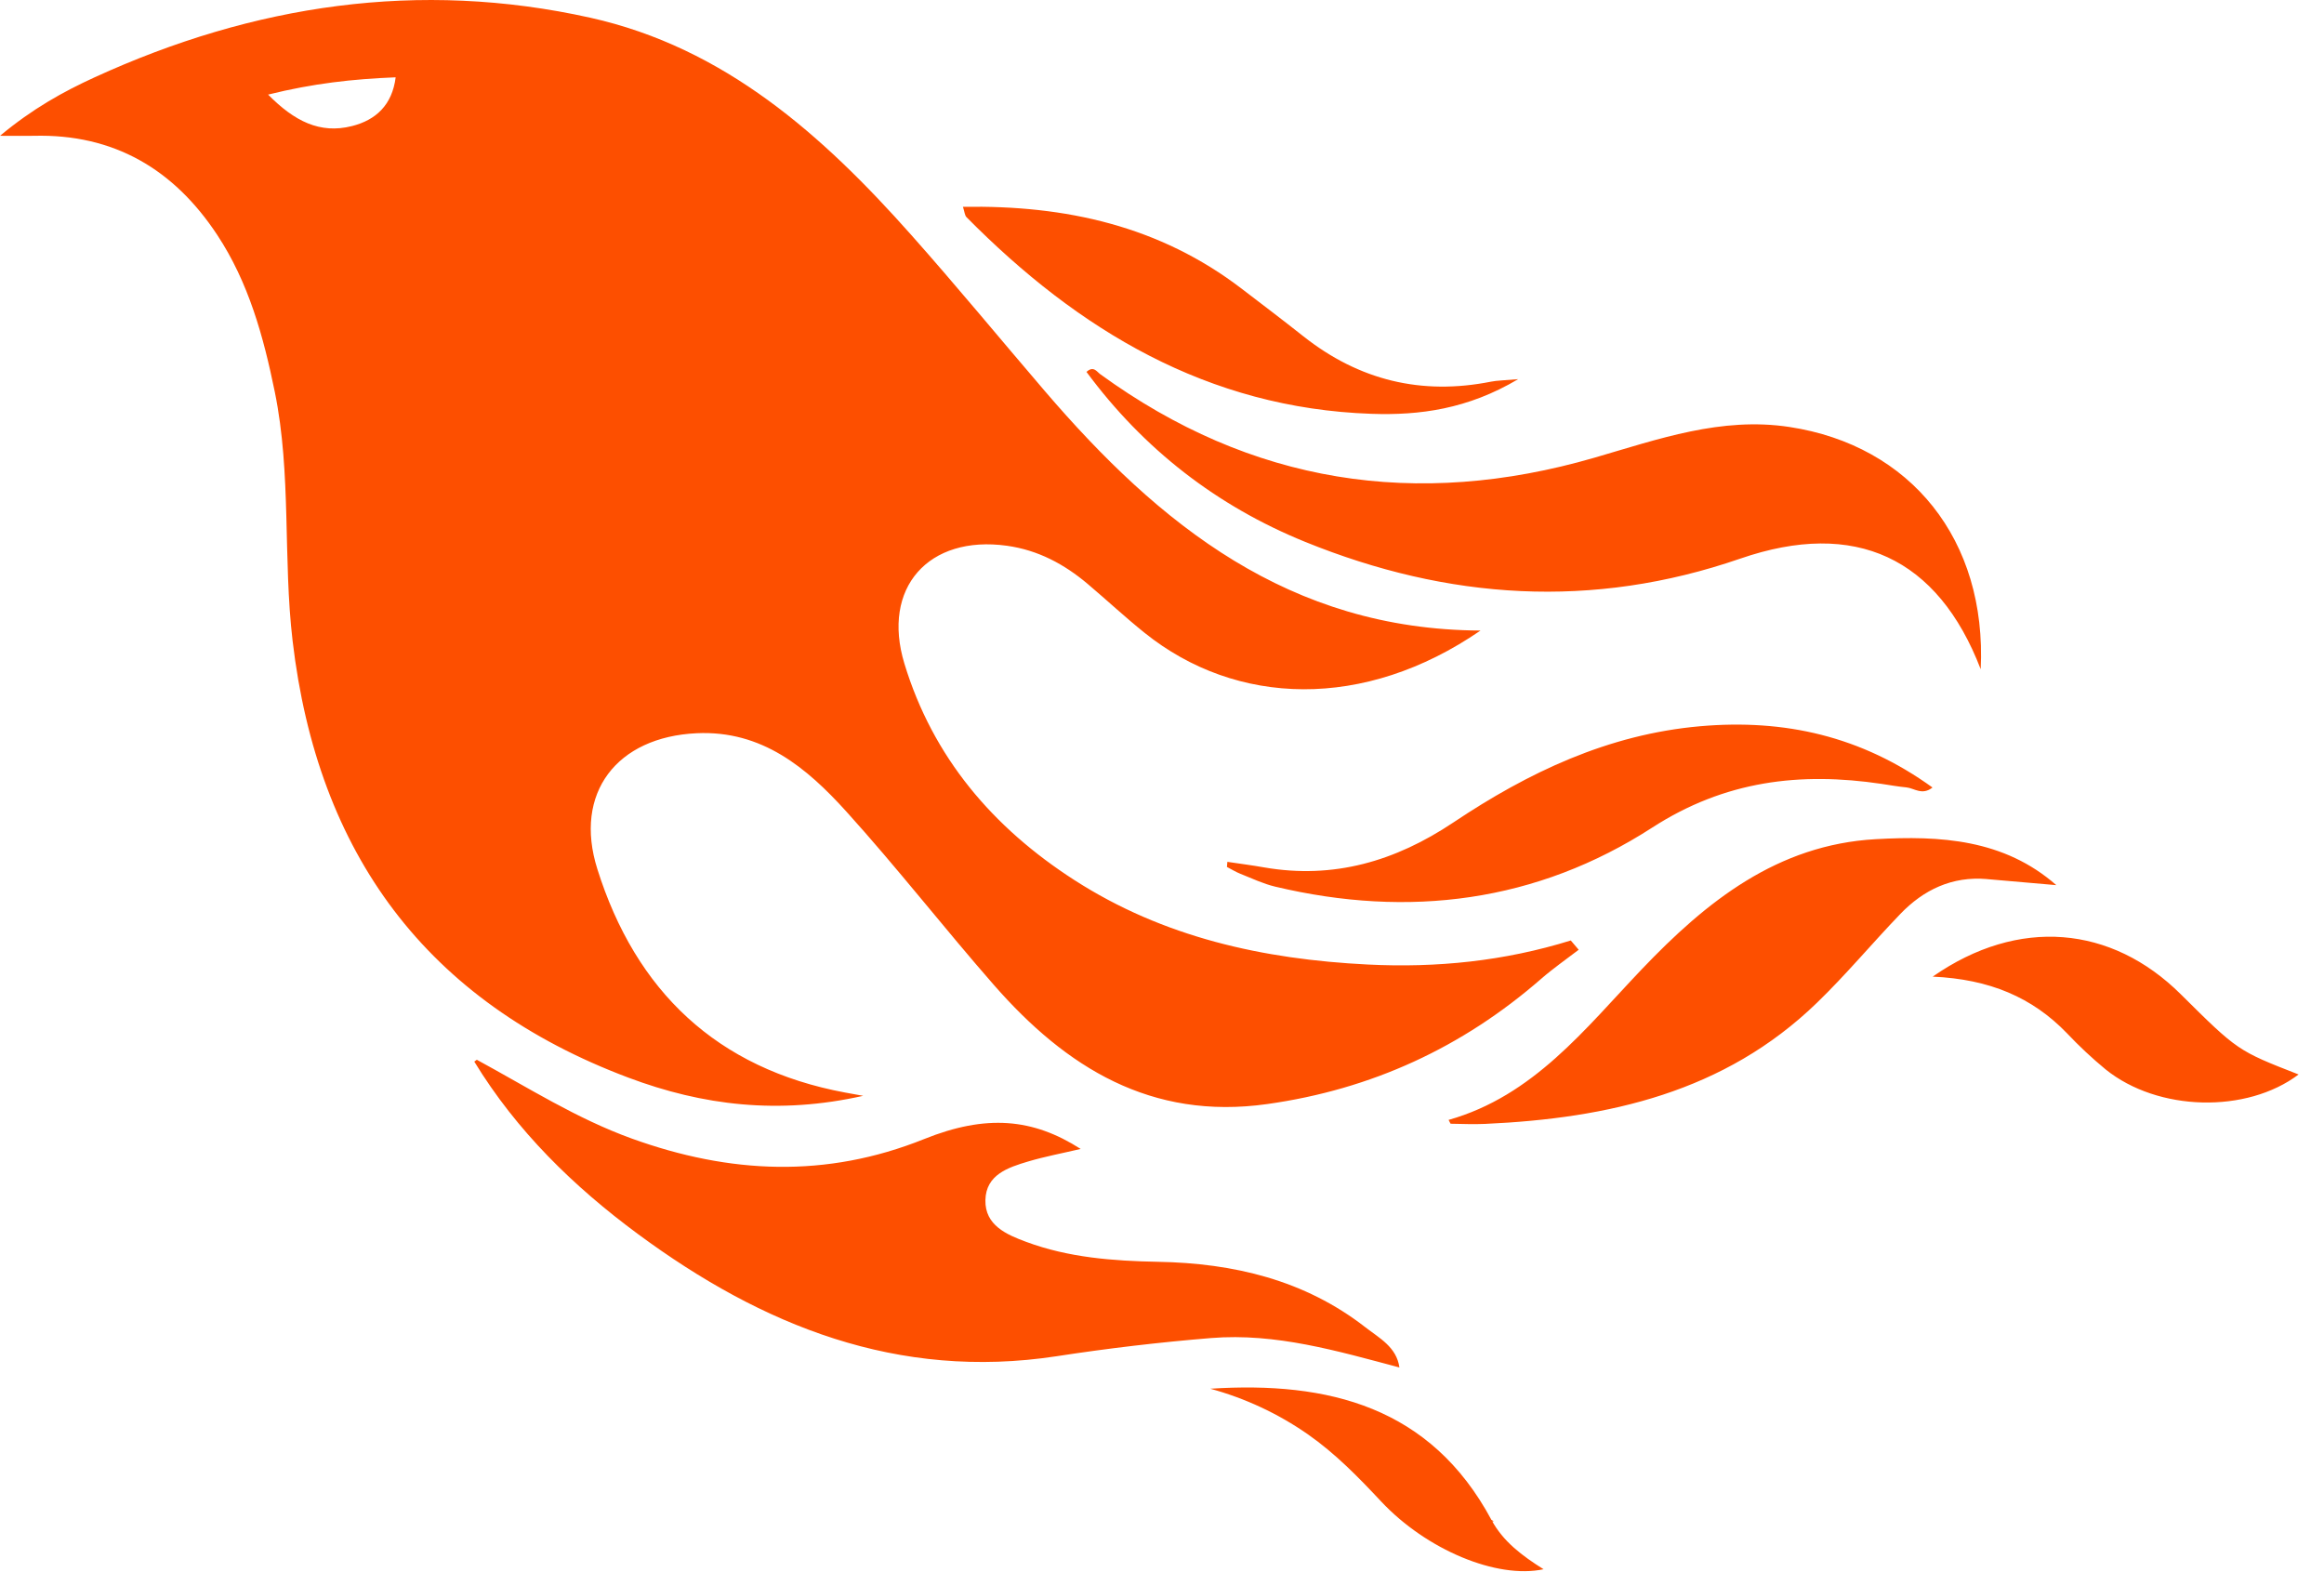
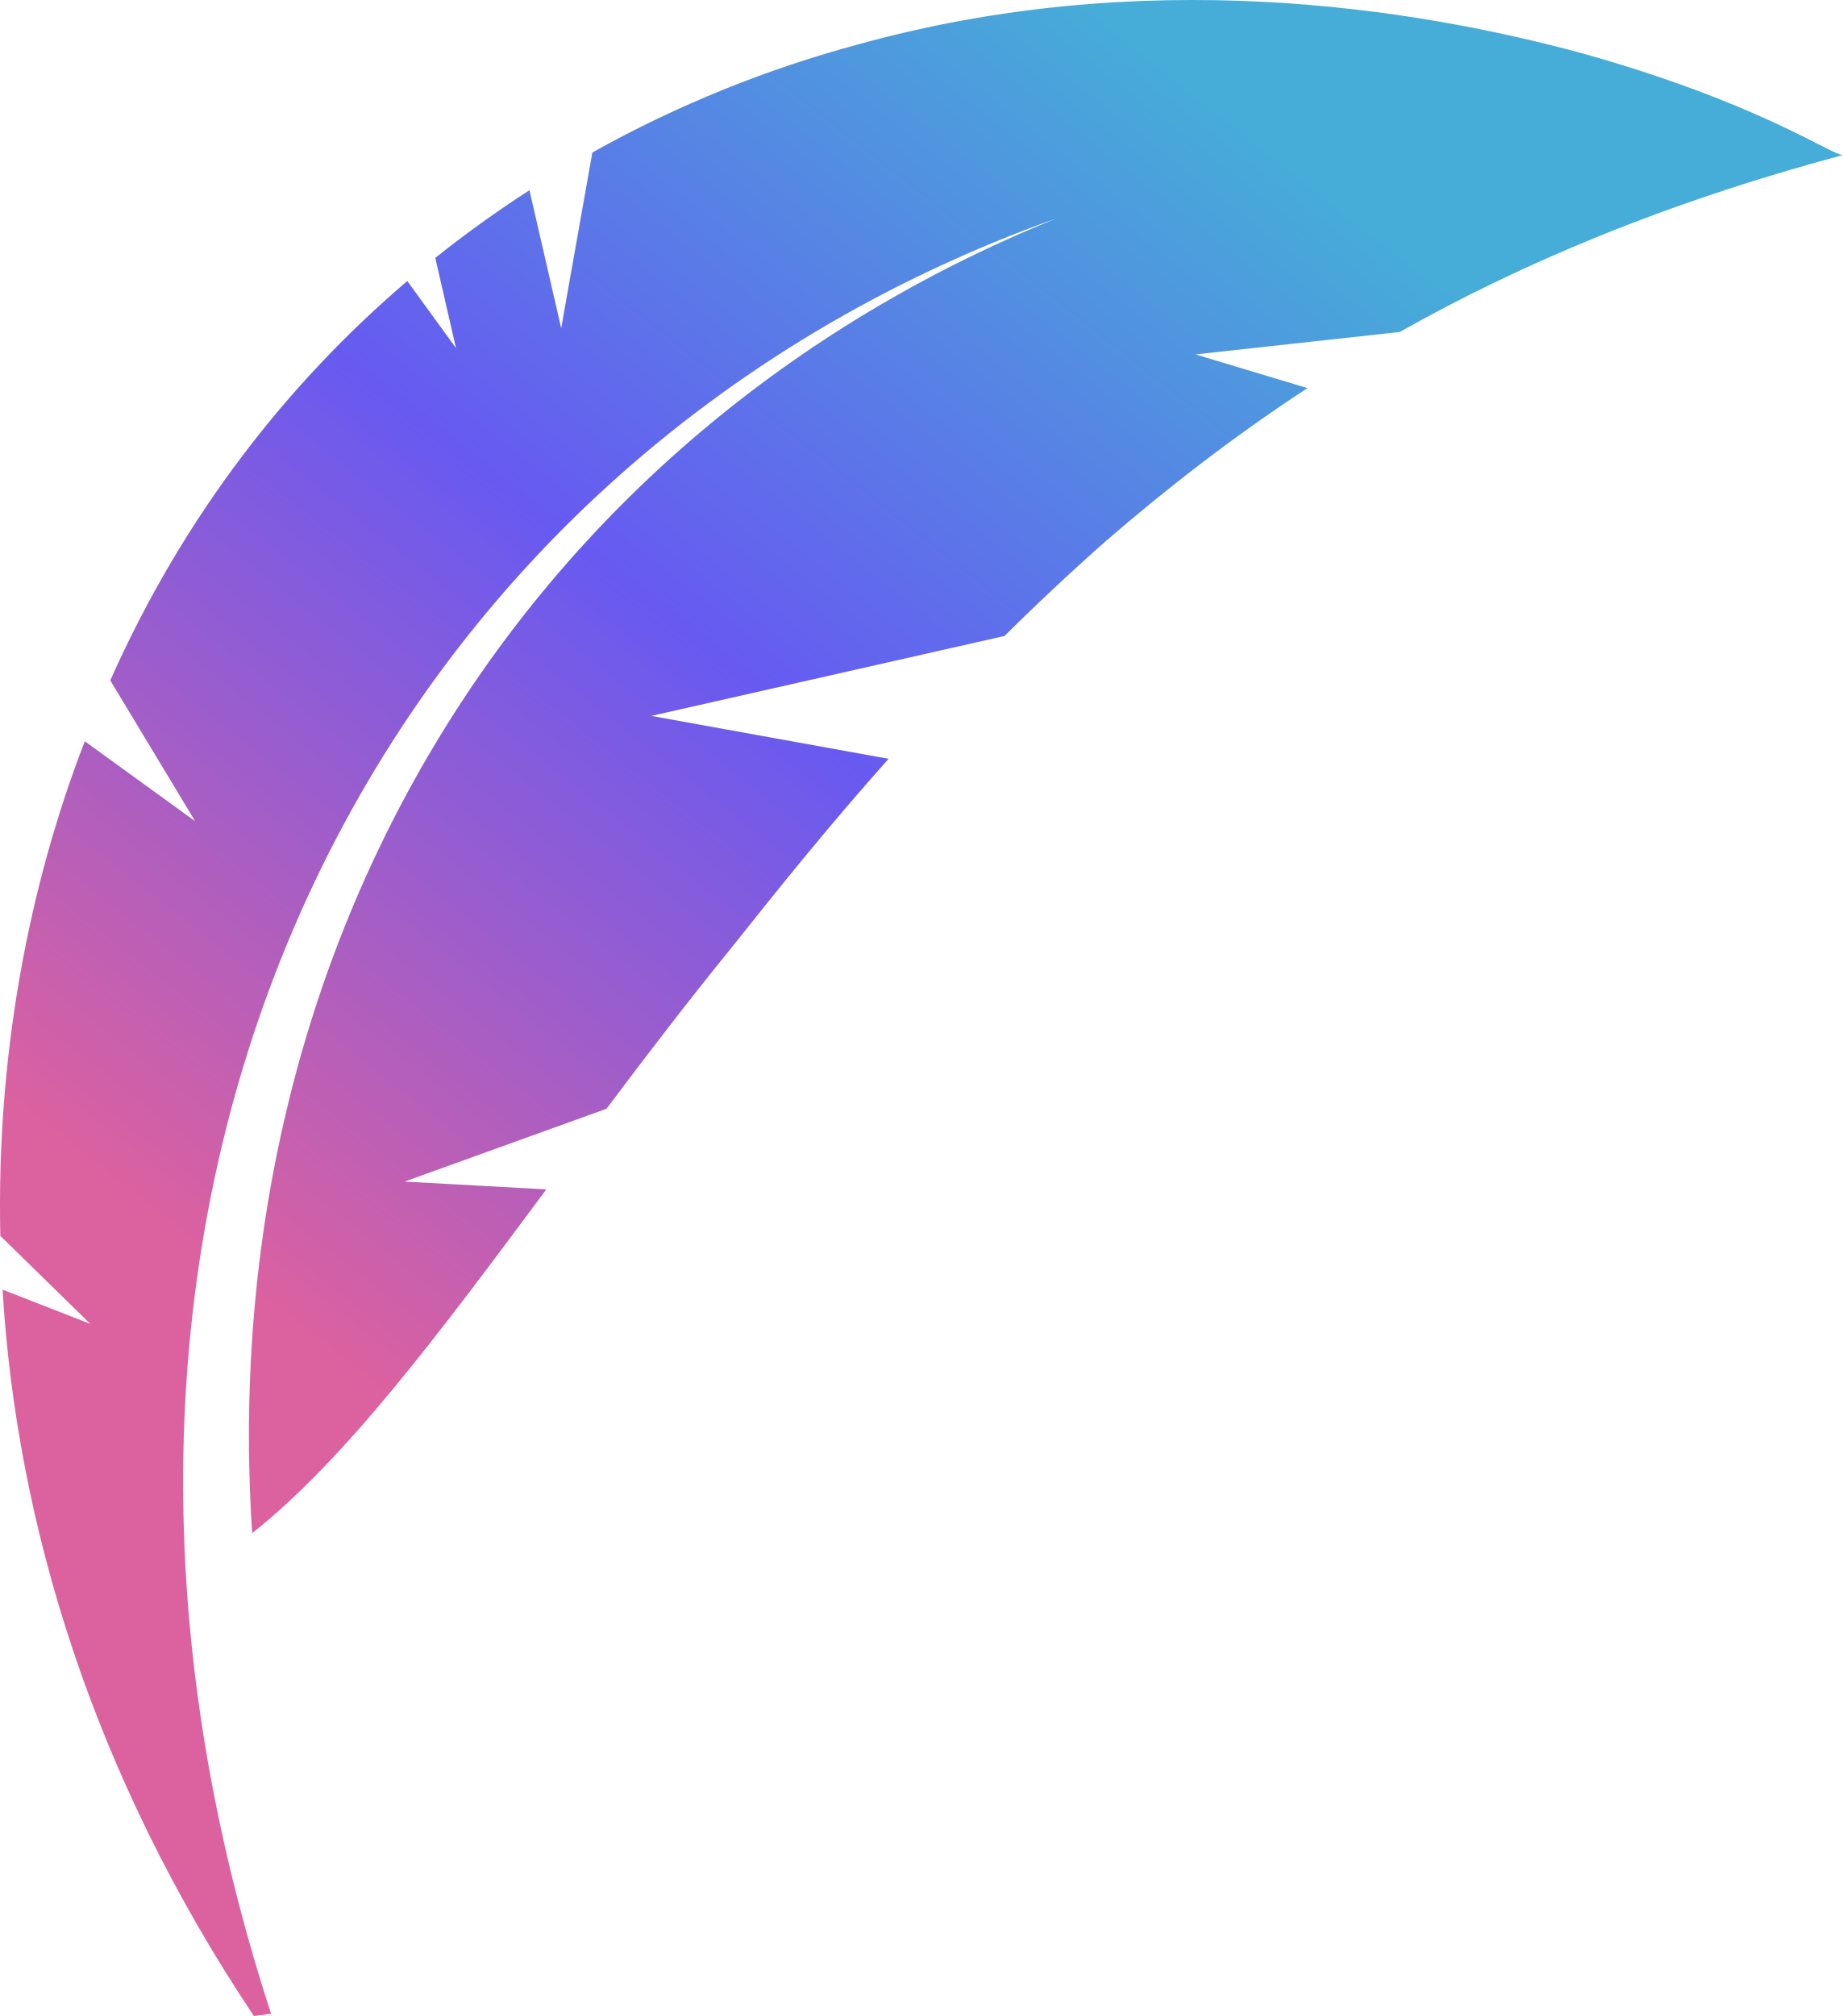
- <svg xmlns="http://www.w3.org/2000/svg" viewBox="0 0 71 48" fill="currentColor" aria-hidden="true">
-   <path d="m26.371 33.477-.552-.1c-3.92-.729-6.397-3.1-7.57-6.829-.733-2.324.597-4.035 3.035-4.148 1.995-.092 3.362 1.055 4.57 2.39 1.557 1.72 2.984 3.558 4.514 5.305 2.202 2.515 4.797 4.134 8.347 3.634 3.183-.448 5.958-1.725 8.371-3.828.363-.316.761-.592 1.144-.886l-.241-.284c-2.027.63-4.093.841-6.205.735-3.195-.16-6.24-.828-8.964-2.582-2.486-1.601-4.319-3.746-5.19-6.611-.704-2.315.736-3.934 3.135-3.6.948.133 1.746.56 2.463 1.165.583.493 1.143 1.015 1.738 1.493 2.8 2.25 6.712 2.375 10.265-.068-5.842-.026-9.817-3.24-13.308-7.313-1.366-1.594-2.7-3.216-4.095-4.785-2.698-3.036-5.692-5.71-9.79-6.623C12.8-.623 7.745.14 2.893 2.361 1.926 2.804.997 3.319 0 4.149c.494 0 .763.006 1.032 0 2.446-.064 4.28 1.023 5.602 3.024.962 1.457 1.415 3.104 1.761 4.798.513 2.515.247 5.078.544 7.605.761 6.494 4.08 11.026 10.26 13.346 2.267.852 4.591 1.135 7.172.555ZM10.751 3.852c-.976.246-1.756-.148-2.56-.962 1.377-.343 2.592-.476 3.897-.528-.107.848-.607 1.306-1.336 1.49Zm32.002 37.924c-.085-.626-.62-.901-1.04-1.228-1.857-1.446-4.03-1.958-6.333-2-1.375-.026-2.735-.128-4.031-.61-.595-.22-1.26-.505-1.244-1.272.015-.78.693-1 1.31-1.184.505-.15 1.026-.247 1.6-.382-1.46-.936-2.886-1.065-4.787-.3-2.993 1.202-5.943 1.06-8.926-.017-1.684-.608-3.179-1.563-4.735-2.408l-.077.057c1.29 2.115 3.034 3.817 5.004 5.271 3.793 2.8 7.936 4.471 12.784 3.73A66.714 66.714 0 0 1 37 40.877c1.98-.16 3.866.398 5.753.899Zm-9.14-30.345c-.105-.076-.206-.266-.42-.069 1.745 2.36 3.985 4.098 6.683 5.193 4.354 1.767 8.773 2.07 13.293.51 3.51-1.21 6.033-.028 7.343 3.38.19-3.955-2.137-6.837-5.843-7.401-2.084-.318-4.01.373-5.962.94-5.434 1.575-10.485.798-15.094-2.553Zm27.085 15.425c.708.059 1.416.123 2.124.185-1.6-1.405-3.55-1.517-5.523-1.404-3.003.17-5.167 1.903-7.14 3.972-1.739 1.824-3.31 3.87-5.903 4.604.043.078.054.117.066.117.35.005.699.021 1.047.005 3.768-.17 7.317-.965 10.14-3.7.89-.86 1.685-1.817 2.544-2.71.716-.746 1.584-1.159 2.645-1.07Zm-8.753-4.67c-2.812.246-5.254 1.409-7.548 2.943-1.766 1.18-3.654 1.738-5.776 1.37-.374-.066-.75-.114-1.124-.17l-.013.156c.135.07.265.151.405.207.354.14.702.308 1.07.395 4.083.971 7.992.474 11.516-1.803 2.221-1.435 4.521-1.707 7.013-1.336.252.038.503.083.756.107.234.022.479.255.795.003-2.179-1.574-4.526-2.096-7.094-1.872Zm-10.049-9.544c1.475.051 2.943-.142 4.486-1.059-.452.04-.643.04-.827.076-2.126.424-4.033-.04-5.733-1.383-.623-.493-1.257-.974-1.889-1.457-2.503-1.914-5.374-2.555-8.514-2.5.05.154.054.26.108.315 3.417 3.455 7.371 5.836 12.369 6.008Zm24.727 17.731c-2.114-2.097-4.952-2.367-7.578-.537 1.738.078 3.043.632 4.101 1.728a13 13 0 0 0 1.182 1.106c1.6 1.29 4.311 1.352 5.896.155-1.861-.726-1.861-.726-3.601-2.452Zm-21.058 16.06c-1.858-3.46-4.981-4.24-8.59-4.008a9.667 9.667 0 0 1 2.977 1.39c.84.586 1.547 1.311 2.243 2.055 1.38 1.473 3.534 2.376 4.962 2.07-.656-.412-1.238-.848-1.592-1.507Zl-.006.006-.036-.004.021.018.012.053Za.127.127 0 0 0 .015.043c.005.008.038 0 .058-.002Zl-.008.01.005.026.024.014Z" fill="#FD4F00" />
+ <svg xmlns="http://www.w3.org/2000/svg" width="768" height="840" viewBox="0 0 768 840" fill="none">
+   <path d="M0.141 514.955L37.658 551.625L1.069 537.351C6.925 634.714 38.354 739.04 105.793 840C108.228 839.71 110.606 839.42 112.983 839.072C1.011 495.981 155.487 192.52 440.434 90.922C218.461 180.625 89.034 393.338 105.097 638.834C144.18 607.849 182.857 555.919 227.681 495.575L168.65 492.326L252.789 461.979C269.257 439.989 286.653 417.302 305.209 394.441C325.04 369.491 346.147 343.264 370.328 316.167L271.46 298.296L418.631 264.991C431.794 251.936 445.826 238.764 460.903 225.419C485.605 204.125 513.033 182.54 544.925 161.71L498.246 147.668L583.371 138.326C633.065 110.301 692.965 84.713 768 64.637C762.839 64.231 731.932 42.472 659.217 22.164C588.589 3.017 476.269 -14.681 356.585 18.799C320.111 28.663 282.884 43.401 246.874 63.535L233.885 136.76L220.664 79.259C207.327 87.846 194.222 97.246 181.407 107.458L190.047 145.057L169.752 117.09C120.231 159.331 76.741 214.337 45.95 283.5L81.322 342.162L35.339 308.856C11.912 369.433 -1.541 439.815 0.141 514.955Z" fill="url(#paint0_linear_2_715)" />
+   <defs>
+     <linearGradient id="paint0_linear_2_715" x1="180.595" y1="763.816" x2="728.292" y2="68.23" gradientUnits="userSpaceOnUse">
+       <stop offset="0.145" stop-color="#DC619F" />
+       <stop offset="0.52" stop-color="#675AF1" />
+       <stop offset="0.87" stop-color="#46ADD8" />
+     </linearGradient>
+   </defs>
</svg>
